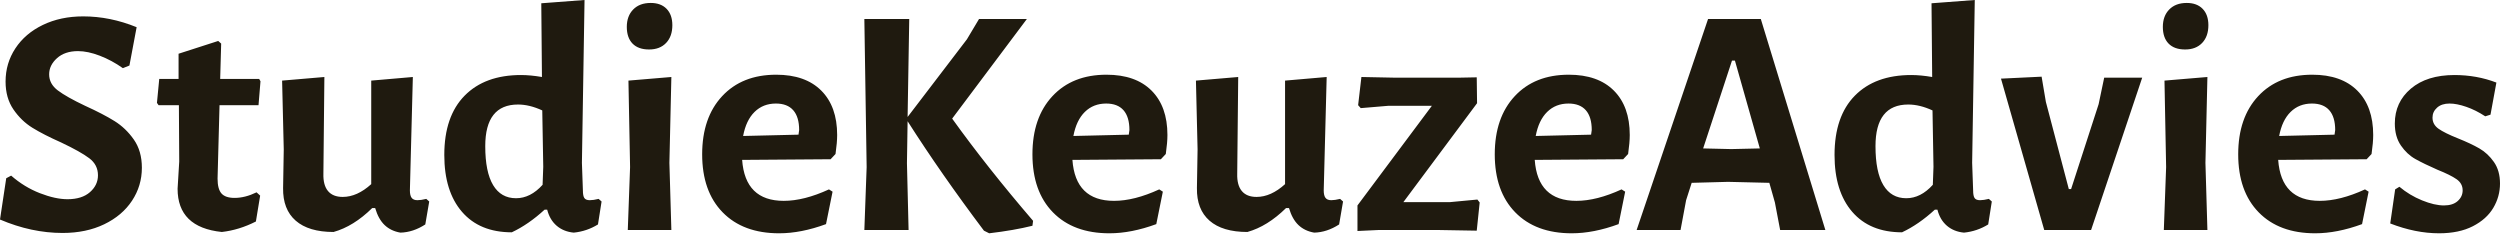
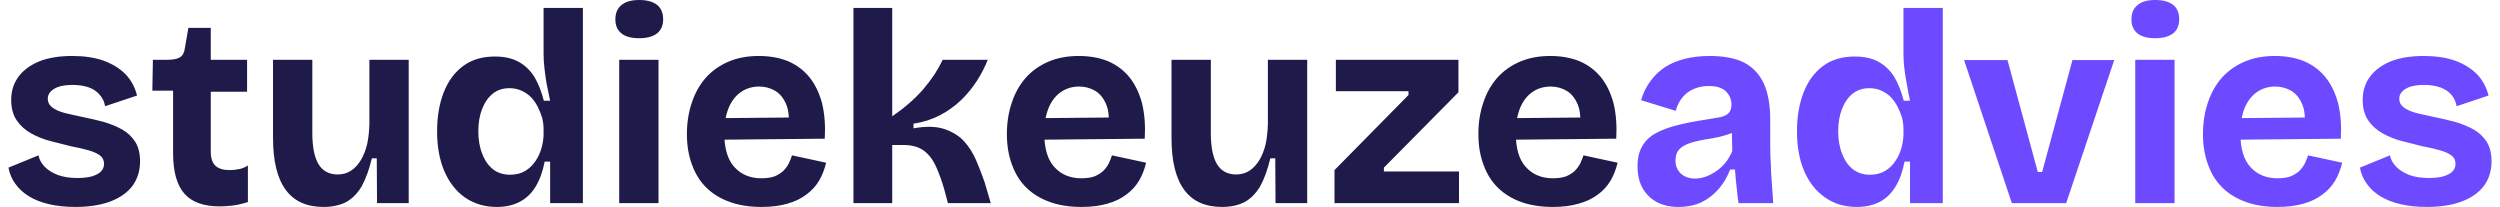
- <svg xmlns="http://www.w3.org/2000/svg" viewBox="0 0 763 71.2" role="img" aria-label="StudieKeuzeAdvies">
-   <path fill="#1f1a0f" d="M41.7 8.3 39.5 20 37.5 20.8Q34.1 18.4 30.45 17Q26.8 15.6 23.8 15.6Q19.8 15.6 17.4 17.75Q15 19.9 15 22.7Q15 25.6 17.65 27.6Q20.3 29.6 26 32.3Q31.5 34.8 34.95 36.95Q38.4 39.1 40.85 42.6Q43.3 46.1 43.3 51.2Q43.3 56.7 40.3 61.25Q37.3 65.8 31.8 68.45Q26.3 71.1 19.1 71.1Q9.6 71.1 0 67L1.9 54.4L3.4 53.6Q7.4 57.1 12.15 58.95Q16.9 60.8 20.6 60.8Q25 60.8 27.45 58.65Q29.9 56.5 29.9 53.5Q29.9 50.3 27.25 48.3Q24.6 46.3 18.7 43.5Q13.3 41.1 9.9 39Q6.5 36.9 4.1 33.4Q1.7 29.9 1.7 24.9Q1.7 19.3 4.7 14.75Q7.7 10.2 13.1 7.6Q18.5 5 25.4 5Q33.6 5 41.7 8.3Z M78.3 58.7 79.4 59.7 78.1 67.6Q73 70.2 67.7 70.8Q54.2 69.4 54.2 57.6L54.7 49.3L54.6 32.1H48.4L47.9 31.4L48.6 24.1H54.5V16.4L66.6 12.5L67.5 13.3L67.2 24.1H79.1L79.5 24.8L78.9 32.1H67L66.4 54.5Q66.4 57.7 67.6 59.05Q68.8 60.4 71.6 60.4Q74.8 60.4 78.3 58.7Z M131 61.5 129.8 68.5Q126.1 70.9 122.2 71Q119.3 70.5 117.4 68.7Q115.5 66.9 114.5 63.5H113.6Q107.9 69.1 101.8 70.8Q94.2 70.8 90.25 67.35Q86.3 63.9 86.4 57.4L86.6 45.6L86.1 24.6L99 23.5L98.7 53Q98.6 56.5 100.1 58.3Q101.6 60.1 104.6 60.1Q109 60.1 113.3 56.2V24.6L126 23.5L125.1 58.1Q125.1 59.7 125.65 60.4Q126.2 61.1 127.4 61.1Q128.5 61.1 130.1 60.7Z M177.6 49.7 177.9 58.1Q177.9 59.8 178.35 60.45Q178.8 61.1 180 61.1Q181.1 61.1 182.7 60.7L183.6 61.5L182.5 68.5Q179.1 70.6 175.1 71Q172 70.7 169.9 68.9Q167.8 67.1 167 64H166.2Q161.3 68.5 156.2 70.9Q146.4 70.9 141 64.65Q135.6 58.4 135.6 47.3Q135.6 35.5 141.8 29.2Q148 22.9 159 22.9Q161.9 22.9 165.4 23.5L165.2 1L178.4 0ZM148.1 44.6Q148.1 52.5 150.5 56.5Q152.9 60.5 157.5 60.5Q161.9 60.5 165.6 56.4L165.8 50.9L165.5 33.7Q161.6 31.9 158.1 31.9Q148.1 31.9 148.1 44.6Z M192.3 51 191.8 24.6 204.9 23.5 204.3 49.7 204.9 70.2H191.6ZM205.2 7.7Q205.2 11.1 203.3 13.1Q201.4 15.1 198.1 15.1Q194.8 15.1 193.05 13.3Q191.3 11.5 191.3 8.2Q191.3 4.9 193.25 2.9Q195.2 0.9 198.6 0.9Q201.7 0.9 203.45 2.7Q205.2 4.5 205.2 7.7Z M253.5 48.6 226.5 48.8Q227.4 61.3 239.2 61.3Q245.4 61.3 253 57.8L254.1 58.5L252.1 68.4Q244.5 71.2 237.8 71.2Q226.8 71.2 220.55 64.8Q214.3 58.4 214.3 47.1Q214.3 35.9 220.4 29.35Q226.5 22.8 236.9 22.8Q245.8 22.8 250.65 27.65Q255.5 32.5 255.5 41.2Q255.5 43.5 255 47ZM243.9 39.7Q243.9 35.7 242.1 33.65Q240.3 31.6 236.8 31.6Q232.9 31.6 230.3 34.15Q227.7 36.7 226.8 41.5L243.7 41.1Z M315.3 67.4 315.1 68.9Q309.5 70.3 301.9 71.2L300.3 70.4Q287.2 53 277 37L276.8 49.8L277.3 70.2H263.8L264.5 51L263.8 5.8H277.5L277 35.7L295.1 12L298.8 5.8H313.4L290.6 36.2Q301.3 51.1 315.3 67.4Z M354.3 48.6 327.3 48.8Q328.2 61.3 340 61.3Q346.2 61.3 353.8 57.8L354.9 58.5L352.9 68.4Q345.3 71.2 338.6 71.2Q327.6 71.2 321.35 64.8Q315.1 58.4 315.1 47.1Q315.1 35.9 321.2 29.35Q327.3 22.8 337.7 22.8Q346.6 22.8 351.45 27.65Q356.3 32.5 356.3 41.2Q356.3 43.5 355.8 47ZM344.7 39.7Q344.7 35.7 342.9 33.65Q341.1 31.6 337.6 31.6Q333.7 31.6 331.1 34.15Q328.5 36.7 327.6 41.5L344.5 41.1Z M409.9 61.5 408.7 68.5Q405 70.9 401.1 71Q398.2 70.5 396.3 68.7Q394.4 66.9 393.4 63.5H392.5Q386.8 69.1 380.7 70.8Q373.1 70.8 369.15 67.35Q365.2 63.9 365.3 57.4L365.5 45.6L365 24.6L377.9 23.5L377.6 53Q377.5 56.5 379 58.3Q380.5 60.1 383.5 60.1Q387.9 60.1 392.2 56.2V24.6L404.9 23.5L404 58.1Q404 59.7 404.55 60.4Q405.1 61.1 406.3 61.1Q407.4 61.1 409 60.7Z M425.4 23.7H445.6L450.7 23.6L450.8 31.5L428.3 61.7H442.4L450.9 60.9L451.6 61.8L450.7 70.4L439.1 70.2H420.7L414.3 70.5V62.7L437 32.3H423.6L415.3 33L414.5 32.1L415.5 23.5Z M495.4 48.6 468.4 48.8Q469.3 61.3 481.1 61.3Q487.3 61.3 494.9 57.8L496 58.5L494 68.4Q486.4 71.2 479.7 71.2Q468.7 71.2 462.45 64.8Q456.2 58.4 456.2 47.1Q456.2 35.9 462.3 29.35Q468.4 22.8 478.8 22.8Q487.7 22.8 492.55 27.65Q497.4 32.5 497.4 41.2Q497.4 43.5 496.9 47ZM485.8 39.7Q485.8 35.7 484 33.65Q482.2 31.6 478.7 31.6Q474.8 31.6 472.2 34.15Q469.6 36.7 468.7 41.5L485.6 41.1Z M557.1 70.2H543.3L541.7 61.8L540 55.8L527.4 55.5L516.3 55.8L514.6 61.1L512.9 70.2H499.5L521.3 5.8H537.4ZM537.1 45.3 529.5 18.5H528.6L519.8 45.3L528.4 45.5Z M601.9 49.7 602.2 58.1Q602.2 59.8 602.65 60.45Q603.1 61.1 604.3 61.1Q605.4 61.1 607 60.7L607.9 61.5L606.8 68.5Q603.4 70.6 599.4 71Q596.3 70.7 594.2 68.9Q592.1 67.1 591.3 64H590.5Q585.6 68.5 580.5 70.9Q570.7 70.9 565.3 64.65Q559.9 58.4 559.9 47.3Q559.9 35.5 566.1 29.2Q572.3 22.9 583.3 22.9Q586.2 22.9 589.7 23.5L589.5 1L602.7 0ZM572.4 44.6Q572.4 52.5 574.8 56.5Q577.2 60.5 581.8 60.5Q586.2 60.5 589.9 56.4L590.1 50.9L589.8 33.7Q585.9 31.9 582.4 31.9Q572.4 31.9 572.4 44.6Z M624.4 31.1 631.4 57.7H632.1L640.5 31.8L642.2 23.7H653.8L638.2 70.2H623.9L610.7 24L623.1 23.4Z M661.1 51 660.6 24.6 673.7 23.5 673.1 49.7 673.7 70.2H660.4ZM674 7.7Q674 11.1 672.1 13.1Q670.2 15.1 666.9 15.1Q663.6 15.1 661.85 13.3Q660.1 11.5 660.1 8.2Q660.1 4.9 662.05 2.9Q664 0.9 667.4 0.9Q670.5 0.9 672.25 2.7Q674 4.5 674 7.7Z M722.3 48.6 695.3 48.8Q696.2 61.3 708 61.3Q714.2 61.3 721.8 57.8L722.9 58.5L720.9 68.4Q713.3 71.2 706.6 71.2Q695.6 71.2 689.35 64.8Q683.1 58.4 683.1 47.1Q683.1 35.9 689.2 29.35Q695.3 22.8 705.7 22.8Q714.6 22.8 719.45 27.65Q724.3 32.5 724.3 41.2Q724.3 43.5 723.8 47ZM712.7 39.7Q712.7 35.7 710.9 33.65Q709.1 31.6 705.6 31.6Q701.7 31.6 699.1 34.15Q696.5 36.7 695.6 41.5L712.5 41.1Z M761.9 25.2 760.1 35 758.5 35.5Q755.6 33.6 752.7 32.6Q749.8 31.6 747.6 31.6Q745.2 31.6 743.8 32.85Q742.4 34.1 742.4 35.9Q742.4 38 744.25 39.3Q746.1 40.6 750.1 42.2Q754.1 43.8 756.7 45.3Q759.3 46.8 761.15 49.45Q763 52.1 763 56Q763 60 760.95 63.45Q758.9 66.9 754.7 69.05Q750.5 71.2 744.4 71.2Q737.2 71.2 729.5 68.2L731 57.8L732.3 57Q735.4 59.6 739.2 61.15Q743 62.7 745.9 62.7Q748.6 62.7 750.1 61.35Q751.6 60 751.6 58.1Q751.6 56 749.75 54.7Q747.9 53.4 743.9 51.8Q739.8 50 737.2 48.55Q734.6 47.1 732.75 44.4Q730.9 41.7 730.9 37.7Q730.9 31.2 735.8 27.05Q740.7 22.9 749.1 22.9Q755.9 22.9 761.9 25.2Z" />
+ <svg xmlns="http://www.w3.org/2000/svg" viewBox="0 3.6 915.7 75.8" role="img" aria-label="studiekeuzeadvies">
+   <path fill="#1e1b4b" d="M27.6 79.4Q22.3 79.4 18.0 78.4Q13.7 77.4 10.6 75.5Q7.5 73.6 5.6 70.9Q3.7 68.3 3.1 65.0L14.1 60.5Q14.5 62.7 16.3 64.6Q18.1 66.5 21.2 67.7Q24.2 68.8 28.5 68.8Q33.1 68.8 35.6 67.4Q38.1 66.1 38.1 63.6Q38.1 61.7 36.7 60.6Q35.3 59.5 32.6 58.7Q29.9 57.9 26.1 57.2Q22.4 56.3 18.6 55.3Q14.7 54.3 11.5 52.5Q8.2 50.7 6.2 47.8Q4.1 44.8 4.1 40.2Q4.1 35.4 6.7 31.8Q9.3 28.2 14.3 26.1Q19.3 24.1 26.5 24.1Q33.0 24.1 37.9 25.8Q42.8 27.6 46.0 30.8Q49.1 34.1 50.2 38.6L38.5 42.5Q38.1 40.1 36.5 38.3Q35.0 36.5 32.5 35.6Q29.9 34.7 26.5 34.7Q22.2 34.7 19.9 36.1Q17.5 37.5 17.5 39.8Q17.5 41.7 19.1 42.9Q20.6 44.1 23.4 44.9Q26.2 45.6 30.0 46.4Q34.0 47.2 37.8 48.2Q41.6 49.3 44.7 51.0Q47.7 52.7 49.5 55.5Q51.3 58.3 51.3 62.7Q51.3 67.9 48.5 71.7Q45.7 75.4 40.4 77.4Q35.1 79.4 27.6 79.4ZM80.5 79.2Q71.7 79.2 67.6 74.6Q63.4 69.9 63.4 59.7V36.8H55.8L56.0 25.5H61.3Q64.4 25.5 65.9 24.6Q67.4 23.7 67.7 21.3L69.0 13.8H77.2V25.5H90.5V37.2H77.2V59.1Q77.2 62.7 78.9 64.3Q80.6 65.9 84.1 65.9Q86.0 65.9 87.8 65.5Q89.5 65.1 90.8 64.2V77.6Q87.7 78.6 85.1 78.9Q82.5 79.2 80.5 79.2ZM118.5 79.4Q109.3 79.4 104.7 73.2Q100.0 66.9 100.0 54.1V25.5H114.4V52.3Q114.4 60.0 116.7 63.8Q119.0 67.5 123.7 67.5Q126.5 67.5 128.6 66.1Q130.7 64.7 132.2 62.2Q133.7 59.7 134.5 56.3Q135.2 52.9 135.3 49.0V25.5H149.7V56.6V78.0H138.1L138.0 61.6H136.2Q134.7 67.8 132.5 71.8Q130.2 75.7 126.8 77.6Q123.3 79.4 118.5 79.4ZM182.0 79.4Q175.4 79.4 170.4 76.0Q165.5 72.6 162.8 66.4Q160.1 60.2 160.1 51.7Q160.1 43.7 162.5 37.5Q164.9 31.3 169.6 27.8Q174.3 24.3 181.3 24.3Q186.4 24.3 189.9 26.2Q193.4 28.1 195.7 31.7Q197.9 35.4 199.2 40.5H201.5Q200.8 37.3 200.2 34.2Q199.7 31.2 199.4 28.4Q199.1 25.6 199.1 23.5V6.5H213.5V52.2V78.0H201.5V62.8H199.5Q198.4 68.4 196.1 72.1Q193.8 75.8 190.2 77.6Q186.7 79.4 182.0 79.4ZM186.8 67.6Q190.1 67.6 192.4 66.2Q194.7 64.8 196.2 62.5Q197.7 60.3 198.4 57.6Q199.1 55.0 199.1 52.7V50.8Q199.1 48.9 198.6 46.8Q198.0 44.8 197.0 42.8Q196.0 40.8 194.5 39.2Q193.0 37.7 191.0 36.8Q189.0 35.9 186.6 35.9Q183.0 35.9 180.5 37.9Q178.0 39.9 176.6 43.5Q175.2 47.0 175.2 51.7Q175.2 56.5 176.7 60.1Q178.1 63.7 180.7 65.7Q183.3 67.6 186.8 67.6ZM226.8 78.0V25.5H241.2V78.0ZM234.1 17.6Q229.9 17.6 227.7 15.9Q225.4 14.1 225.4 10.7Q225.4 7.2 227.7 5.4Q229.9 3.6 234.1 3.6Q238.4 3.6 240.7 5.4Q242.9 7.2 242.9 10.7Q242.9 14.0 240.7 15.8Q238.4 17.6 234.1 17.6ZM278.9 79.4Q272.4 79.4 267.4 77.6Q262.3 75.8 258.8 72.4Q255.3 69.0 253.5 64.0Q251.6 59.0 251.6 52.7Q251.6 46.5 253.4 41.2Q255.1 36.0 258.5 32.1Q261.9 28.3 266.8 26.2Q271.7 24.1 277.9 24.1Q283.9 24.1 288.6 26.0Q293.3 28.0 296.5 31.9Q299.6 35.8 301.1 41.4Q302.5 47.1 302.1 54.4L260.9 54.8V46.9L293.8 46.6L288.7 50.6Q289.4 45.3 288.0 41.9Q286.6 38.5 284.0 36.9Q281.3 35.3 278.1 35.3Q274.3 35.3 271.4 37.3Q268.5 39.3 266.9 43.1Q265.3 47.0 265.3 52.4Q265.3 60.9 269.1 64.9Q272.8 68.9 278.9 68.9Q281.7 68.9 283.7 68.2Q285.6 67.4 286.9 66.2Q288.1 65.0 288.9 63.5Q289.6 62.0 290.1 60.5L302.6 63.2Q301.7 66.9 300.0 69.8Q298.2 72.8 295.3 74.9Q292.4 77.1 288.4 78.2Q284.3 79.4 278.9 79.4ZM312.6 78.0V6.5H326.8V46.2Q329.9 44.1 332.8 41.6Q335.6 39.2 338.0 36.5Q340.3 33.8 342.2 31.0Q344.0 28.2 345.3 25.5H361.8Q360.3 29.3 357.9 33.1Q355.4 37.0 352.1 40.2Q348.7 43.5 344.3 45.8Q339.9 48.1 334.6 48.9V50.6Q341.3 49.4 345.7 50.8Q350.1 52.2 353.0 55.2Q355.8 58.3 357.5 62.2Q359.2 66.2 360.6 70.2L362.9 78.0H347.2L345.9 73.1Q344.5 68.2 342.8 64.5Q341.1 60.8 338.4 58.8Q335.6 56.7 330.8 56.7H326.8V78.0ZM396.1 79.4Q389.6 79.4 384.6 77.6Q379.5 75.8 376.0 72.4Q372.5 69.0 370.7 64.0Q368.8 59.0 368.8 52.7Q368.8 46.5 370.6 41.2Q372.3 36.0 375.7 32.1Q379.1 28.3 384.0 26.2Q388.9 24.1 395.1 24.1Q401.1 24.1 405.8 26.0Q410.5 28.0 413.7 31.9Q416.8 35.8 418.3 41.4Q419.7 47.1 419.3 54.4L378.1 54.8V46.9L411.0 46.6L405.9 50.6Q406.6 45.3 405.2 41.9Q403.8 38.5 401.2 36.9Q398.5 35.3 395.3 35.3Q391.5 35.3 388.6 37.3Q385.7 39.3 384.1 43.1Q382.5 47.0 382.5 52.4Q382.5 60.9 386.3 64.9Q390.0 68.9 396.1 68.9Q398.9 68.9 400.9 68.2Q402.8 67.4 404.1 66.2Q405.3 65.0 406.1 63.5Q406.8 62.0 407.3 60.5L419.8 63.2Q418.9 66.9 417.2 69.8Q415.4 72.8 412.5 74.9Q409.6 77.1 405.6 78.2Q401.5 79.4 396.1 79.4ZM447.6 79.4Q438.4 79.4 433.8 73.2Q429.1 66.9 429.1 54.1V25.5H443.5V52.3Q443.5 60.0 445.8 63.8Q448.1 67.5 452.8 67.5Q455.6 67.5 457.7 66.1Q459.8 64.7 461.3 62.2Q462.8 59.7 463.6 56.3Q464.3 52.9 464.4 49.0V25.5H478.8V56.6V78.0H467.2L467.1 61.6H465.3Q463.8 67.8 461.6 71.8Q459.3 75.7 455.9 77.6Q452.4 79.4 447.6 79.4ZM488.8 78.0V65.9L515.9 38.4V37.0H489.3V25.5H534.2V37.4L506.9 65.0V66.4H534.4V78.0ZM568.8 79.4Q562.3 79.4 557.2 77.6Q552.2 75.8 548.7 72.4Q545.2 69.0 543.4 64.0Q541.5 59.0 541.5 52.7Q541.5 46.5 543.3 41.2Q545.0 36.0 548.4 32.1Q551.8 28.3 556.7 26.2Q561.6 24.1 567.8 24.1Q573.8 24.1 578.5 26.0Q583.2 28.0 586.4 31.9Q589.5 35.8 591.0 41.4Q592.4 47.1 592.0 54.4L550.8 54.8V46.9L583.7 46.6L578.6 50.6Q579.3 45.3 577.9 41.9Q576.5 38.5 573.9 36.9Q571.2 35.3 568.0 35.3Q564.2 35.3 561.3 37.3Q558.4 39.3 556.8 43.1Q555.2 47.0 555.2 52.4Q555.2 60.9 559.0 64.9Q562.7 68.9 568.8 68.9Q571.6 68.9 573.6 68.2Q575.5 67.4 576.8 66.2Q578.0 65.0 578.8 63.5Q579.5 62.0 580.0 60.5L592.5 63.2Q591.6 66.9 589.9 69.8Q588.1 72.8 585.2 74.9Q582.3 77.1 578.2 78.2Q574.2 79.4 568.8 79.4Z" />
+   <path fill="#6d4aff" d="M614.8 79.4Q610.4 79.4 607.0 77.7Q603.6 75.9 601.7 72.6Q599.8 69.3 599.8 64.4Q599.8 60.1 601.5 57.2Q603.1 54.3 606.3 52.5Q609.5 50.7 614.2 49.5Q618.9 48.3 624.9 47.4Q628.1 46.9 630.2 46.5Q632.2 46.0 633.2 45.0Q634.2 43.9 634.2 41.9Q634.2 39.1 632.2 37.1Q630.2 35.1 625.9 35.1Q623.0 35.1 620.6 36.1Q618.1 37.1 616.4 39.1Q614.6 41.1 613.8 44.2L601.1 40.3Q602.3 36.2 604.6 33.2Q606.8 30.2 610.0 28.1Q613.2 26.1 617.3 25.1Q621.4 24.1 626.2 24.1Q633.9 24.1 638.8 26.5Q643.6 29.0 646.0 34.1Q648.4 39.3 648.4 47.4V56.4Q648.4 59.9 648.6 63.5Q648.7 67.1 649.0 70.8Q649.2 74.4 649.5 78.0H636.8Q636.4 75.5 636.1 72.2Q635.7 69.0 635.5 65.7H633.7Q632.3 69.5 629.7 72.6Q627.1 75.7 623.4 77.6Q619.6 79.4 614.8 79.4ZM620.9 69.0Q622.8 69.0 624.8 68.3Q626.7 67.6 628.6 66.3Q630.4 65.1 632.0 63.2Q633.5 61.3 634.5 58.9L634.3 50.5L636.6 51.0Q634.8 52.3 632.4 53.0Q630.0 53.8 627.5 54.2Q624.9 54.6 622.4 55.1Q619.9 55.6 618.0 56.4Q616.0 57.2 614.9 58.5Q613.7 59.9 613.7 62.3Q613.7 65.4 615.7 67.2Q617.7 69.0 620.9 69.0ZM680.1 79.4Q673.5 79.4 668.6 76.0Q663.6 72.6 660.9 66.4Q658.2 60.2 658.2 51.7Q658.2 43.7 660.6 37.5Q663.0 31.3 667.7 27.8Q672.4 24.3 679.4 24.3Q684.5 24.3 688.0 26.2Q691.5 28.1 693.8 31.7Q696.0 35.4 697.3 40.5H699.6Q698.9 37.3 698.4 34.2Q697.8 31.2 697.5 28.4Q697.2 25.6 697.2 23.5V6.5H711.6V52.2V78.0H699.6V62.8H697.6Q696.5 68.4 694.2 72.1Q691.9 75.8 688.4 77.6Q684.8 79.4 680.1 79.4ZM684.9 67.6Q688.2 67.6 690.5 66.2Q692.8 64.8 694.3 62.5Q695.8 60.3 696.5 57.6Q697.2 55.0 697.2 52.7V50.8Q697.2 48.9 696.7 46.8Q696.1 44.8 695.1 42.8Q694.1 40.8 692.6 39.2Q691.1 37.7 689.1 36.8Q687.1 35.9 684.7 35.9Q681.1 35.9 678.6 37.9Q676.1 39.9 674.7 43.5Q673.3 47.0 673.3 51.7Q673.3 56.5 674.8 60.1Q676.2 63.7 678.8 65.7Q681.4 67.6 684.9 67.6ZM736.9 78.0 719.4 25.6H735.3L746.4 66.6H748.0L759.1 25.6H774.4L756.8 78.0ZM782.1 78.0V25.5H796.5V78.0ZM789.4 17.6Q785.2 17.6 783.0 15.9Q780.7 14.1 780.7 10.7Q780.7 7.2 783.0 5.4Q785.2 3.6 789.4 3.6Q793.7 3.6 796.0 5.4Q798.2 7.2 798.2 10.7Q798.2 14.0 796.0 15.8Q793.7 17.6 789.4 17.6ZM834.2 79.4Q827.7 79.4 822.7 77.6Q817.6 75.8 814.1 72.4Q810.6 69.0 808.8 64.0Q806.9 59.0 806.9 52.7Q806.9 46.5 808.7 41.2Q810.4 36.0 813.8 32.1Q817.2 28.3 822.1 26.2Q827.0 24.1 833.2 24.1Q839.2 24.1 843.9 26.0Q848.6 28.0 851.8 31.9Q854.9 35.8 856.4 41.4Q857.8 47.1 857.4 54.4L816.2 54.8V46.9L849.1 46.6L844.0 50.6Q844.7 45.3 843.3 41.9Q841.9 38.5 839.3 36.9Q836.6 35.3 833.4 35.3Q829.6 35.3 826.7 37.3Q823.8 39.3 822.2 43.1Q820.6 47.0 820.6 52.4Q820.6 60.9 824.4 64.9Q828.1 68.9 834.2 68.9Q837.0 68.9 839.0 68.2Q840.9 67.4 842.2 66.2Q843.4 65.0 844.2 63.5Q844.9 62.0 845.4 60.5L857.9 63.2Q857.0 66.9 855.3 69.8Q853.5 72.8 850.6 74.9Q847.7 77.1 843.7 78.2Q839.6 79.4 834.2 79.4ZM888.9 79.4Q883.6 79.4 879.3 78.4Q875.0 77.4 871.9 75.5Q868.8 73.6 866.9 70.9Q865.0 68.3 864.4 65.0L875.4 60.5Q875.8 62.7 877.6 64.6Q879.4 66.5 882.5 67.7Q885.5 68.8 889.8 68.8Q894.4 68.8 896.9 67.4Q899.4 66.1 899.4 63.6Q899.4 61.7 898.0 60.6Q896.6 59.5 893.9 58.7Q891.2 57.9 887.4 57.2Q883.7 56.3 879.9 55.3Q876.0 54.3 872.8 52.5Q869.5 50.7 867.5 47.8Q865.4 44.8 865.4 40.2Q865.4 35.4 868.0 31.8Q870.6 28.2 875.6 26.1Q880.6 24.1 887.8 24.1Q894.3 24.1 899.2 25.8Q904.1 27.6 907.3 30.8Q910.4 34.1 911.5 38.6L899.8 42.5Q899.4 40.1 897.9 38.3Q896.3 36.5 893.8 35.6Q891.2 34.7 887.8 34.7Q883.5 34.7 881.2 36.1Q878.8 37.5 878.8 39.8Q878.8 41.7 880.4 42.9Q881.9 44.1 884.7 44.9Q887.5 45.6 891.3 46.4Q895.3 47.2 899.1 48.2Q902.9 49.3 906.0 51.0Q909.0 52.7 910.8 55.5Q912.6 58.3 912.6 62.7Q912.6 67.9 909.8 71.7Q907.0 75.4 901.7 77.4Q896.4 79.4 888.9 79.4Z" />
</svg>
